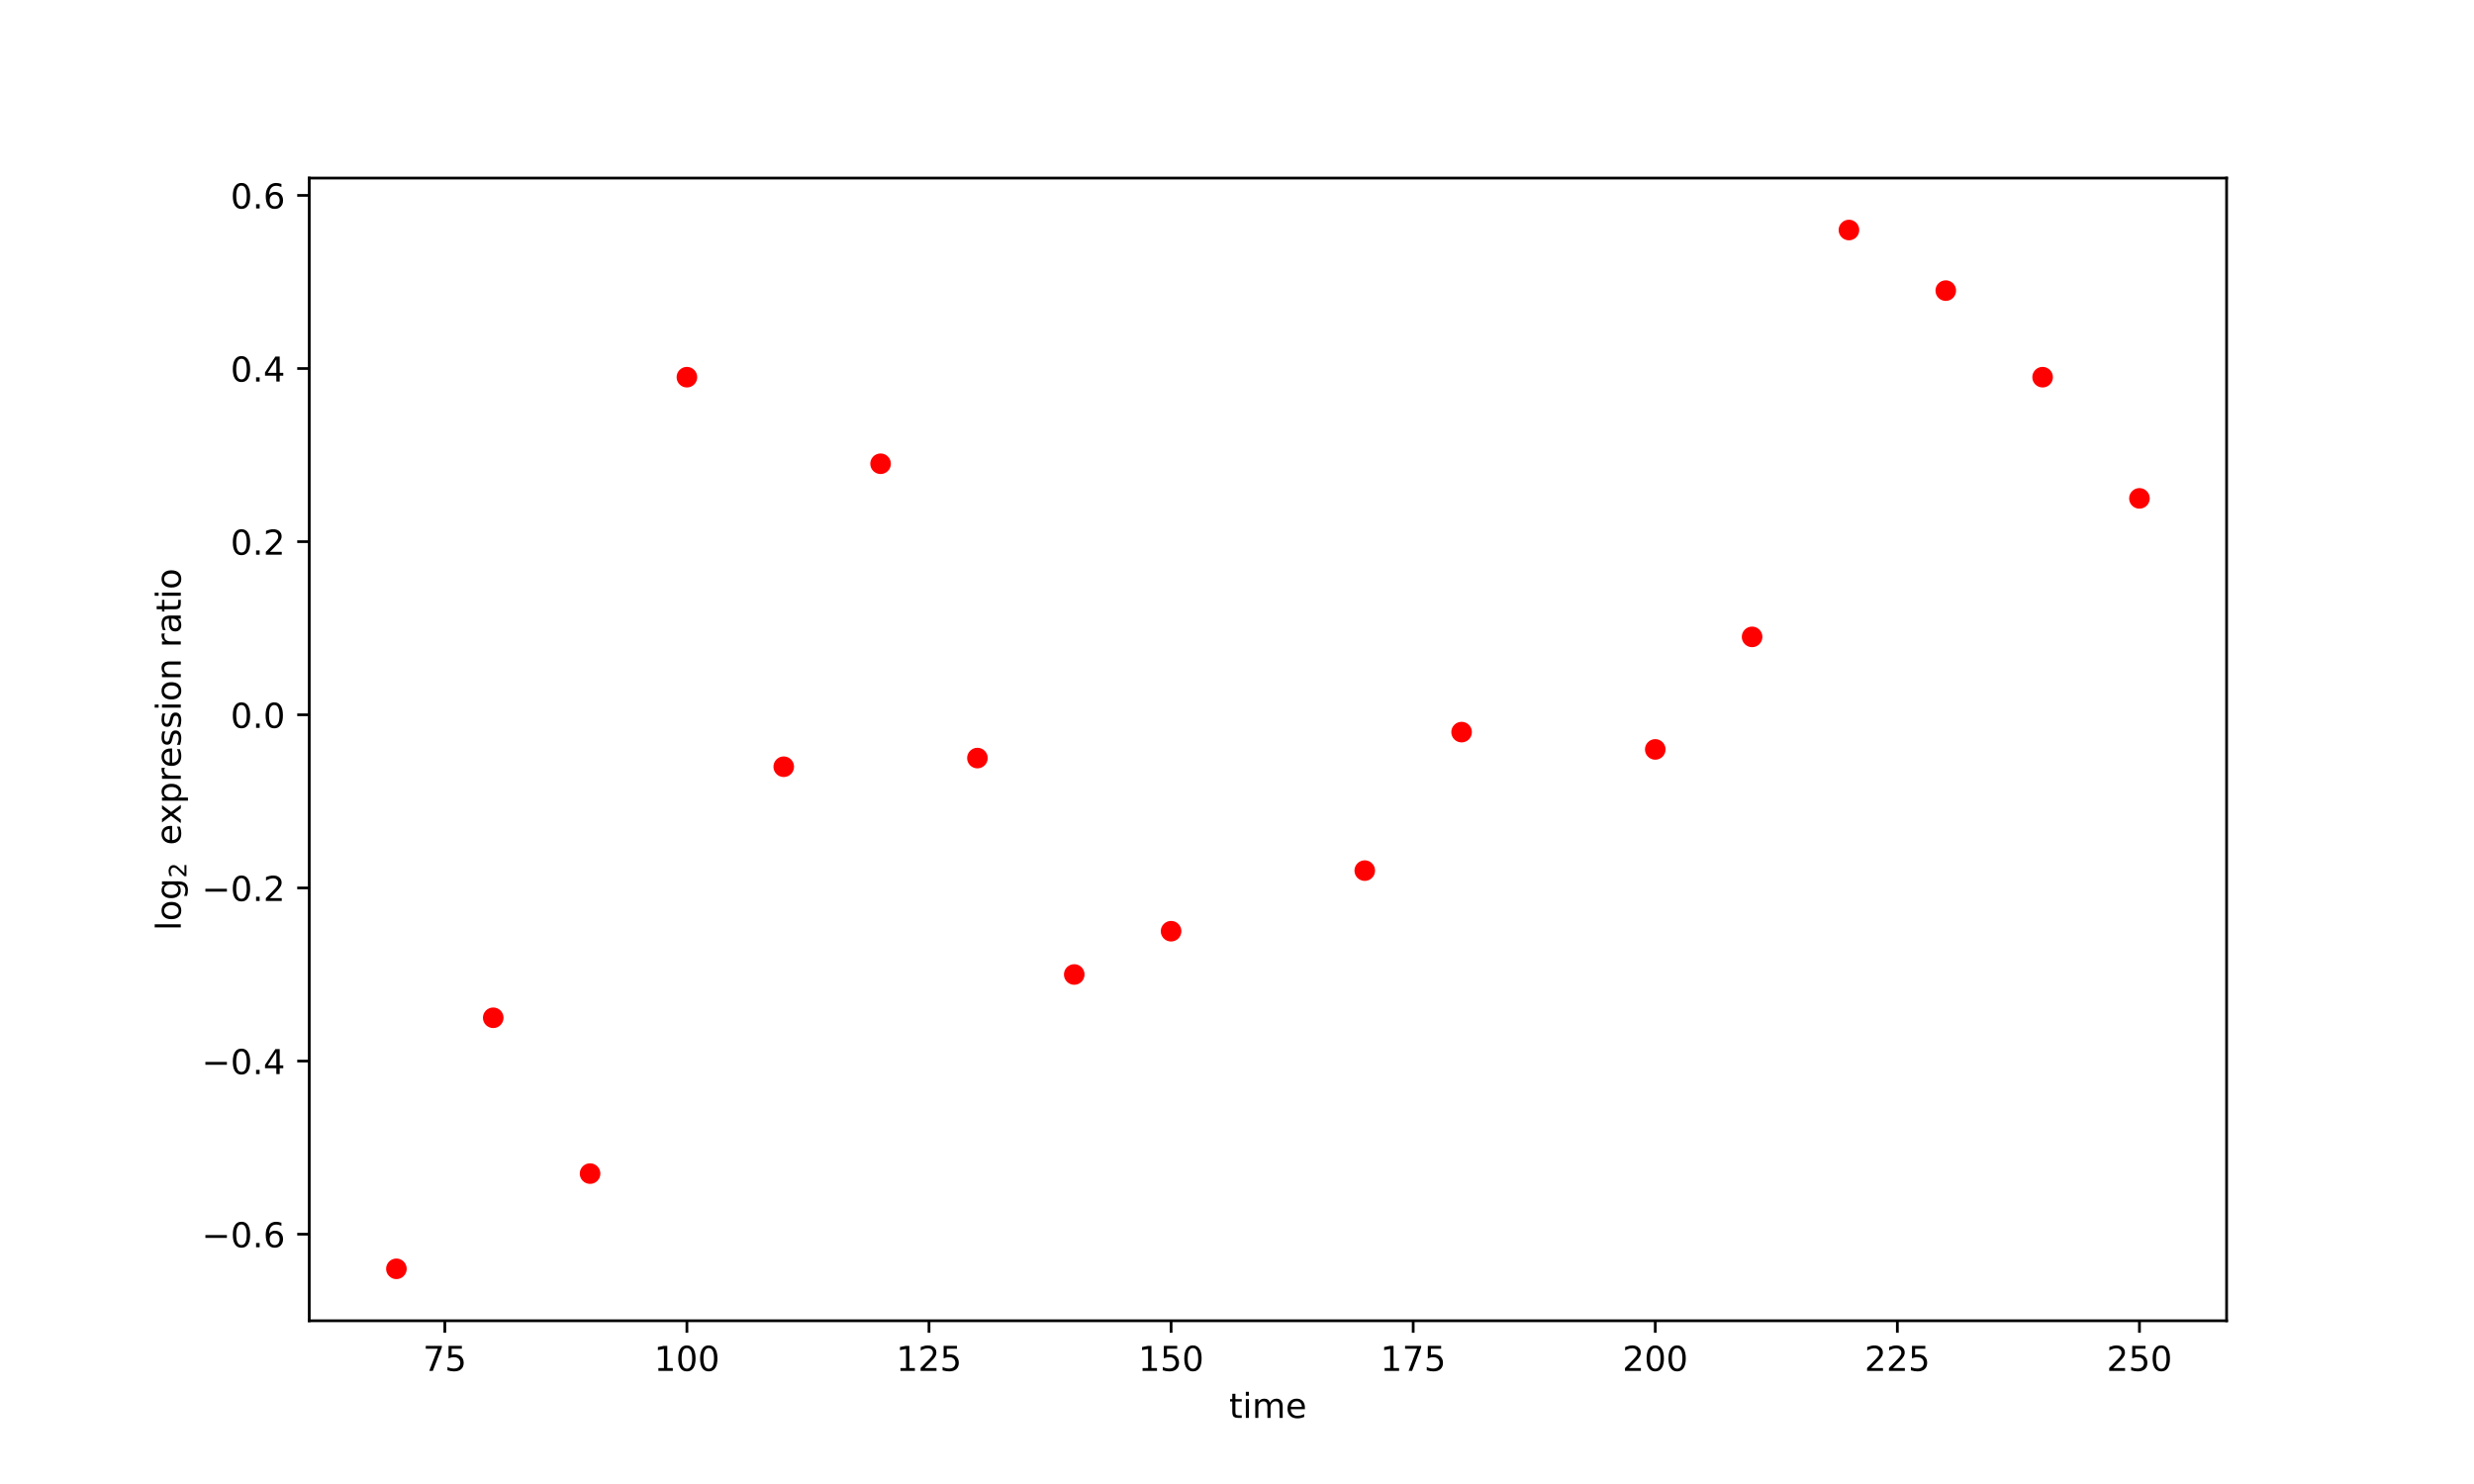
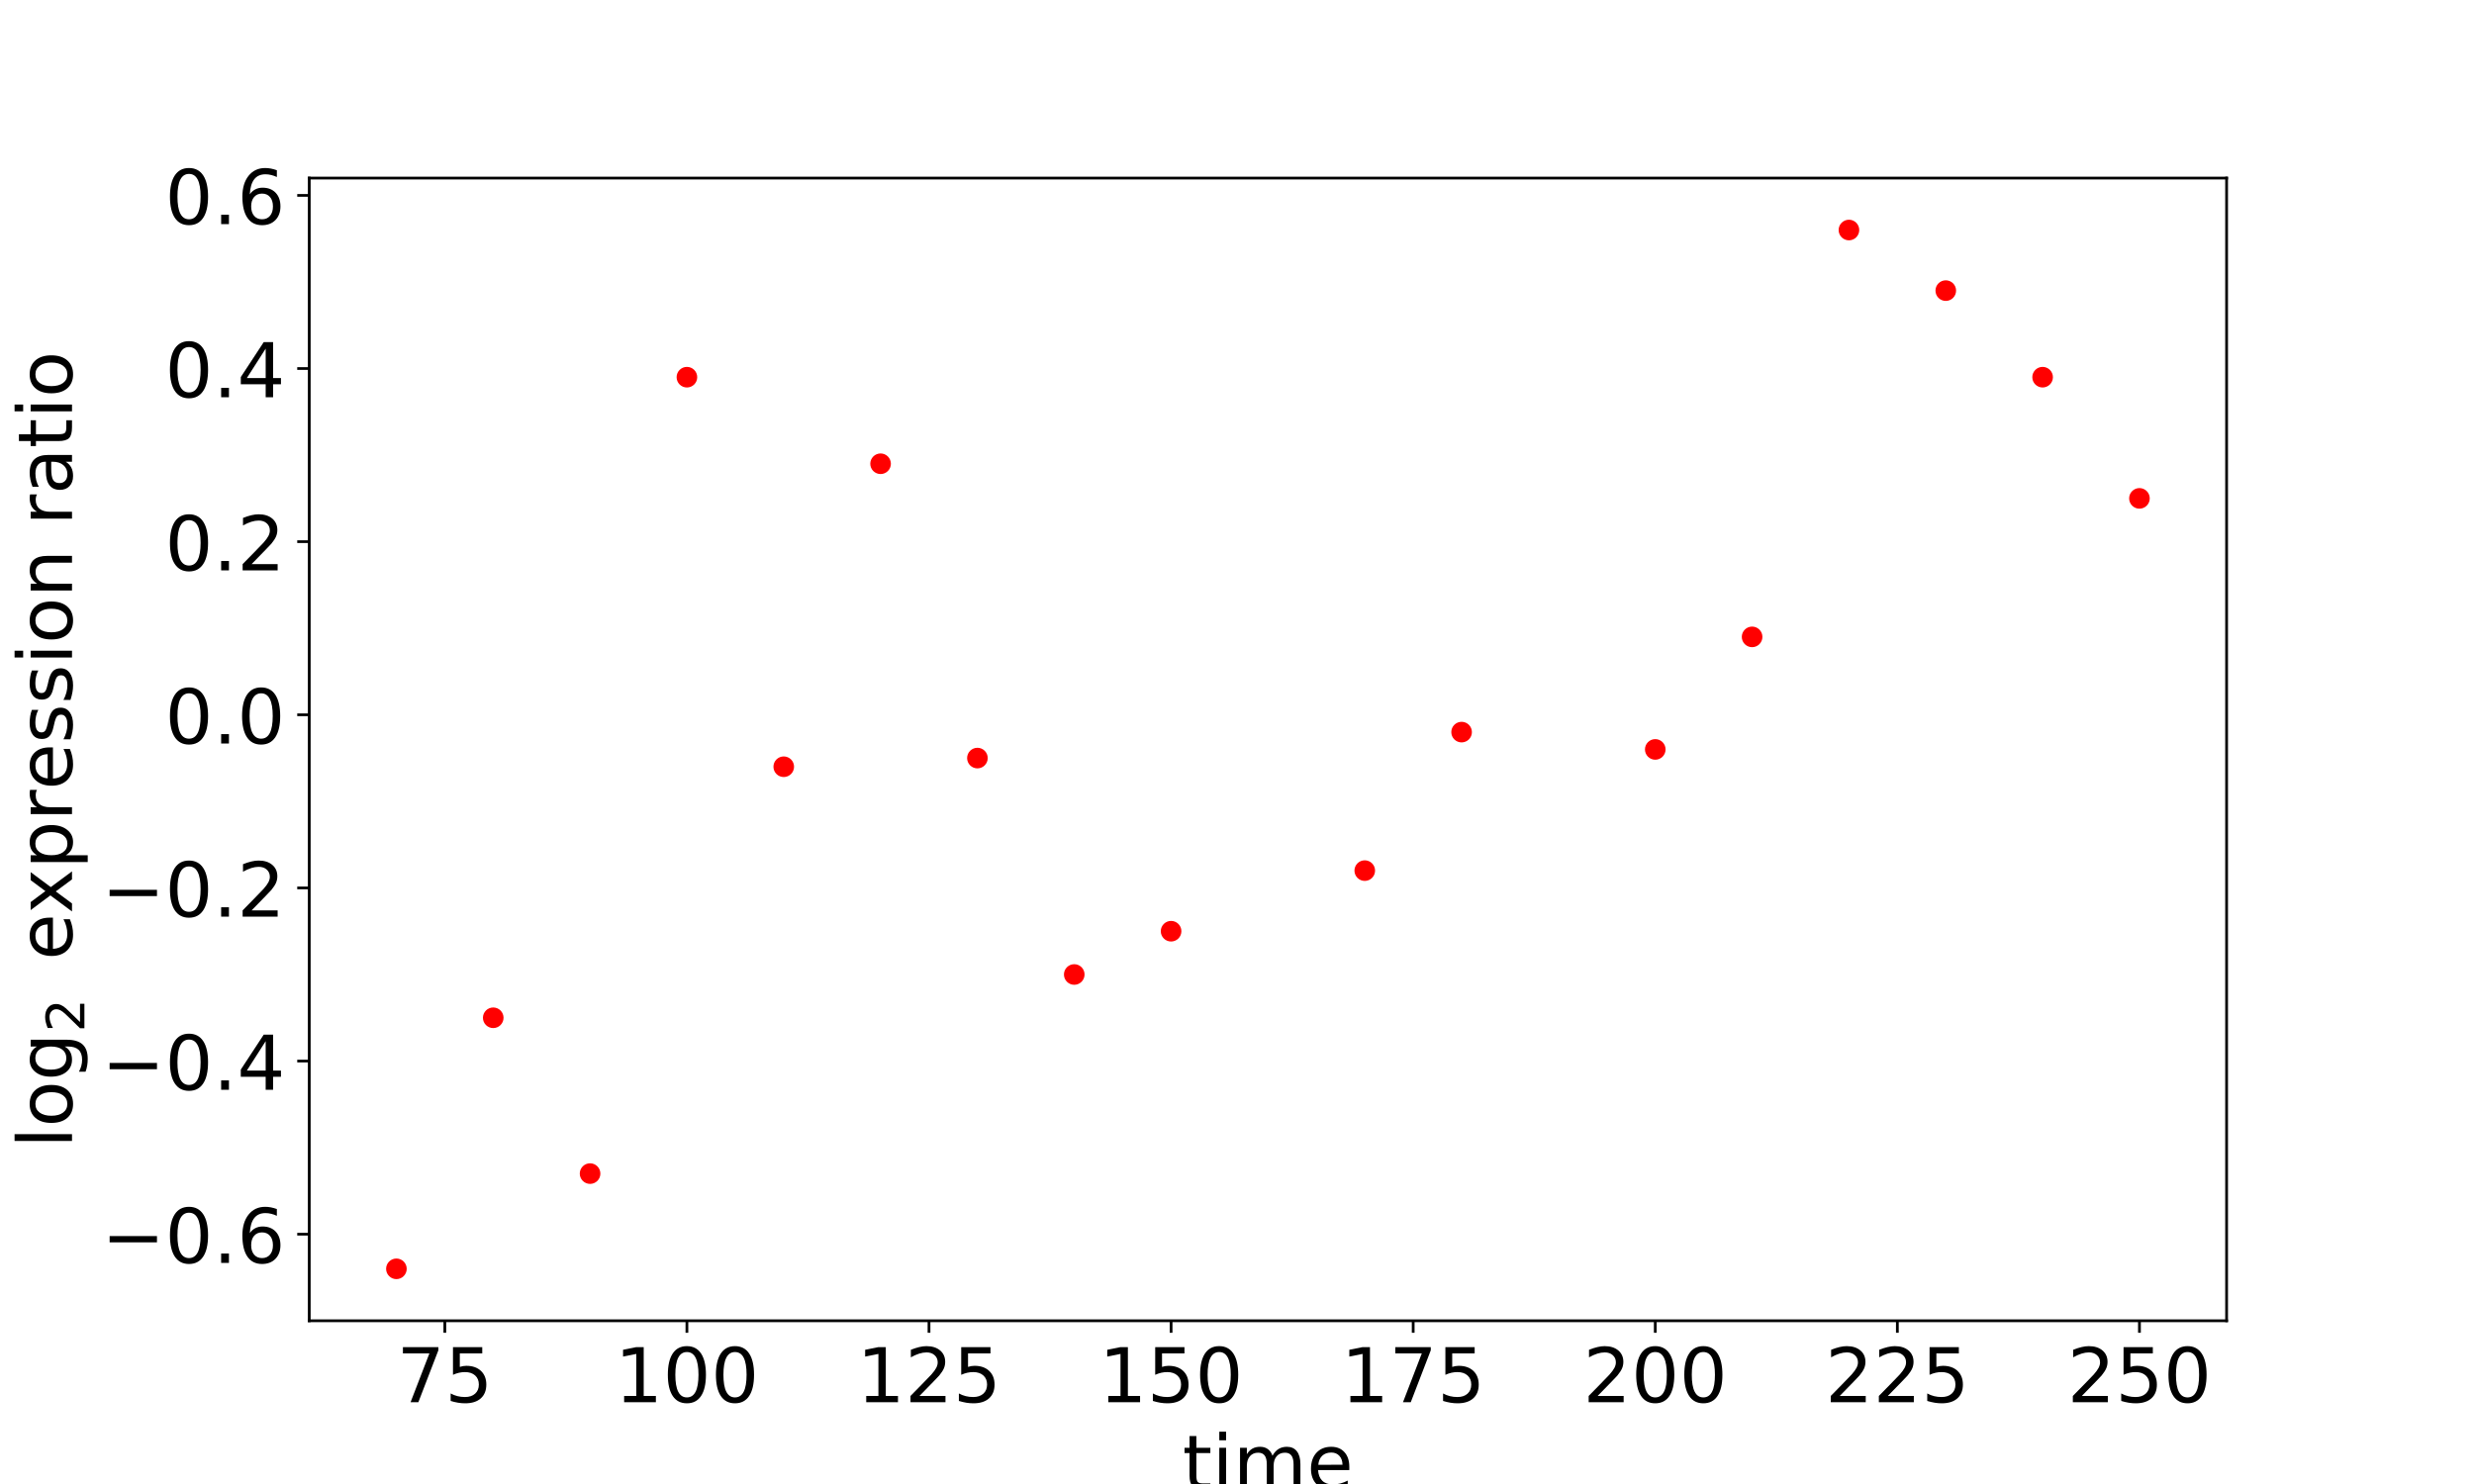
<svg xmlns="http://www.w3.org/2000/svg" xmlns:xlink="http://www.w3.org/1999/xlink" width="720pt" height="432pt" viewBox="0 0 720 432" version="1.1">
  <defs>
    <style type="text/css">*{stroke-linejoin: round; stroke-linecap: butt}</style>
  </defs>
  <g id="figure_1">
    <g id="patch_1">
      <path d="M 0 432  L 720 432  L 720 0  L 0 0  L 0 432  z " style="fill: none" />
    </g>
    <g id="axes_1">
      <g id="patch_2">
        <path d="M 90 384.48  L 648 384.48  L 648 51.84  L 90 51.84  L 90 384.48  z " style="fill: none" />
      </g>
      <g id="matplotlib.axis_1">
        <g id="xtick_1">
          <g id="line2d_1">
            <defs>
-               <path id="m8b63ebf9f4" d="M 0 0  L 0 3.5  " style="stroke: #000000; stroke-width: 0.8" />
+               <path id="m9cae2ee032" d="M 0 0  L 0 3.5  " style="stroke: #000000; stroke-width: 0.8" />
            </defs>
            <g>
-               <use xlink:href="#m8b63ebf9f4" x="129.455" y="384.48" style="stroke: #000000; stroke-width: 0.8" />
+               <use xlink:href="#m9cae2ee032" x="129.455" y="384.48" style="stroke: #000000; stroke-width: 0.8" />
            </g>
          </g>
          <g id="text_1">
-             <g transform="translate(123.092 399.0784) scale(0.1 -0.1)">
+             <g transform="translate(115.457 408.1966) scale(0.22 -0.22)">
              <defs>
                <path id="DejaVuSans-37" d="M 525 4666  L 3525 4666  L 3525 4397  L 1831 0  L 1172 0  L 2766 4134  L 525 4134  L 525 4666  z " transform="scale(0.015625)" />
                <path id="DejaVuSans-35" d="M 691 4666  L 3169 4666  L 3169 4134  L 1269 4134  L 1269 2991  Q 1406 3038 1543 3061  Q 1681 3084 1819 3084  Q 2600 3084 3056 2656  Q 3513 2228 3513 1497  Q 3513 744 3044 326  Q 2575 -91 1722 -91  Q 1428 -91 1123 -41  Q 819 9 494 109  L 494 744  Q 775 591 1075 516  Q 1375 441 1709 441  Q 2250 441 2565 725  Q 2881 1009 2881 1497  Q 2881 1984 2565 2268  Q 2250 2553 1709 2553  Q 1456 2553 1204 2497  Q 953 2441 691 2322  L 691 4666  z " transform="scale(0.015625)" />
              </defs>
              <use xlink:href="#DejaVuSans-37" />
              <use xlink:href="#DejaVuSans-35" transform="translate(63.62305 0)" />
            </g>
          </g>
        </g>
        <g id="xtick_2">
          <g id="line2d_2">
            <g>
-               <use xlink:href="#m8b63ebf9f4" x="199.909" y="384.48" style="stroke: #000000; stroke-width: 0.8" />
+               <use xlink:href="#m9cae2ee032" x="199.909" y="384.48" style="stroke: #000000; stroke-width: 0.8" />
            </g>
          </g>
          <g id="text_2">
-             <g transform="translate(190.3653 399.0784) scale(0.1 -0.1)">
+             <g transform="translate(178.9128 408.1966) scale(0.22 -0.22)">
              <defs>
                <path id="DejaVuSans-31" d="M 794 531  L 1825 531  L 1825 4091  L 703 3866  L 703 4441  L 1819 4666  L 2450 4666  L 2450 531  L 3481 531  L 3481 0  L 794 0  L 794 531  z " transform="scale(0.015625)" />
                <path id="DejaVuSans-30" d="M 2034 4250  Q 1547 4250 1301 3770  Q 1056 3291 1056 2328  Q 1056 1369 1301 889  Q 1547 409 2034 409  Q 2525 409 2770 889  Q 3016 1369 3016 2328  Q 3016 3291 2770 3770  Q 2525 4250 2034 4250  z M 2034 4750  Q 2819 4750 3233 4129  Q 3647 3509 3647 2328  Q 3647 1150 3233 529  Q 2819 -91 2034 -91  Q 1250 -91 836 529  Q 422 1150 422 2328  Q 422 3509 836 4129  Q 1250 4750 2034 4750  z " transform="scale(0.015625)" />
              </defs>
              <use xlink:href="#DejaVuSans-31" />
              <use xlink:href="#DejaVuSans-30" transform="translate(63.62305 0)" />
              <use xlink:href="#DejaVuSans-30" transform="translate(127.2461 0)" />
            </g>
          </g>
        </g>
        <g id="xtick_3">
          <g id="line2d_3">
            <g>
-               <use xlink:href="#m8b63ebf9f4" x="270.364" y="384.48" style="stroke: #000000; stroke-width: 0.8" />
+               <use xlink:href="#m9cae2ee032" x="270.364" y="384.48" style="stroke: #000000; stroke-width: 0.8" />
            </g>
          </g>
          <g id="text_3">
-             <g transform="translate(260.8199 399.0784) scale(0.1 -0.1)">
+             <g transform="translate(249.3674 408.1966) scale(0.22 -0.22)">
              <defs>
                <path id="DejaVuSans-32" d="M 1228 531  L 3431 531  L 3431 0  L 469 0  L 469 531  Q 828 903 1448 1529  Q 2069 2156 2228 2338  Q 2531 2678 2651 2914  Q 2772 3150 2772 3378  Q 2772 3750 2511 3984  Q 2250 4219 1831 4219  Q 1534 4219 1204 4116  Q 875 4013 500 3803  L 500 4441  Q 881 4594 1212 4672  Q 1544 4750 1819 4750  Q 2544 4750 2975 4387  Q 3406 4025 3406 3419  Q 3406 3131 3298 2873  Q 3191 2616 2906 2266  Q 2828 2175 2409 1742  Q 1991 1309 1228 531  z " transform="scale(0.015625)" />
              </defs>
              <use xlink:href="#DejaVuSans-31" />
              <use xlink:href="#DejaVuSans-32" transform="translate(63.62305 0)" />
              <use xlink:href="#DejaVuSans-35" transform="translate(127.2461 0)" />
            </g>
          </g>
        </g>
        <g id="xtick_4">
          <g id="line2d_4">
            <g>
-               <use xlink:href="#m8b63ebf9f4" x="340.818" y="384.48" style="stroke: #000000; stroke-width: 0.8" />
+               <use xlink:href="#m9cae2ee032" x="340.818" y="384.48" style="stroke: #000000; stroke-width: 0.8" />
            </g>
          </g>
          <g id="text_4">
-             <g transform="translate(331.2744 399.0784) scale(0.1 -0.1)">
+             <g transform="translate(319.8219 408.1966) scale(0.22 -0.22)">
              <use xlink:href="#DejaVuSans-31" />
              <use xlink:href="#DejaVuSans-35" transform="translate(63.62305 0)" />
              <use xlink:href="#DejaVuSans-30" transform="translate(127.2461 0)" />
            </g>
          </g>
        </g>
        <g id="xtick_5">
          <g id="line2d_5">
            <g>
-               <use xlink:href="#m8b63ebf9f4" x="411.273" y="384.48" style="stroke: #000000; stroke-width: 0.8" />
+               <use xlink:href="#m9cae2ee032" x="411.273" y="384.48" style="stroke: #000000; stroke-width: 0.8" />
            </g>
          </g>
          <g id="text_5">
-             <g transform="translate(401.729 399.0784) scale(0.1 -0.1)">
+             <g transform="translate(390.2765 408.1966) scale(0.22 -0.22)">
              <use xlink:href="#DejaVuSans-31" />
              <use xlink:href="#DejaVuSans-37" transform="translate(63.62305 0)" />
              <use xlink:href="#DejaVuSans-35" transform="translate(127.2461 0)" />
            </g>
          </g>
        </g>
        <g id="xtick_6">
          <g id="line2d_6">
            <g>
-               <use xlink:href="#m8b63ebf9f4" x="481.727" y="384.48" style="stroke: #000000; stroke-width: 0.8" />
+               <use xlink:href="#m9cae2ee032" x="481.727" y="384.48" style="stroke: #000000; stroke-width: 0.8" />
            </g>
          </g>
          <g id="text_6">
-             <g transform="translate(472.1835 399.0784) scale(0.1 -0.1)">
+             <g transform="translate(460.731 408.1966) scale(0.22 -0.22)">
              <use xlink:href="#DejaVuSans-32" />
              <use xlink:href="#DejaVuSans-30" transform="translate(63.62305 0)" />
              <use xlink:href="#DejaVuSans-30" transform="translate(127.2461 0)" />
            </g>
          </g>
        </g>
        <g id="xtick_7">
          <g id="line2d_7">
            <g>
-               <use xlink:href="#m8b63ebf9f4" x="552.182" y="384.48" style="stroke: #000000; stroke-width: 0.8" />
+               <use xlink:href="#m9cae2ee032" x="552.182" y="384.48" style="stroke: #000000; stroke-width: 0.8" />
            </g>
          </g>
          <g id="text_7">
-             <g transform="translate(542.6381 399.0784) scale(0.1 -0.1)">
+             <g transform="translate(531.1856 408.1966) scale(0.22 -0.22)">
              <use xlink:href="#DejaVuSans-32" />
              <use xlink:href="#DejaVuSans-32" transform="translate(63.62305 0)" />
              <use xlink:href="#DejaVuSans-35" transform="translate(127.2461 0)" />
            </g>
          </g>
        </g>
        <g id="xtick_8">
          <g id="line2d_8">
            <g>
-               <use xlink:href="#m8b63ebf9f4" x="622.636" y="384.48" style="stroke: #000000; stroke-width: 0.8" />
+               <use xlink:href="#m9cae2ee032" x="622.636" y="384.48" style="stroke: #000000; stroke-width: 0.8" />
            </g>
          </g>
          <g id="text_8">
-             <g transform="translate(613.0926 399.0784) scale(0.1 -0.1)">
+             <g transform="translate(601.6401 408.1966) scale(0.22 -0.22)">
              <use xlink:href="#DejaVuSans-32" />
              <use xlink:href="#DejaVuSans-35" transform="translate(63.62305 0)" />
              <use xlink:href="#DejaVuSans-30" transform="translate(127.2461 0)" />
            </g>
          </g>
        </g>
        <g id="text_9">
-           <g transform="translate(357.7039 412.7566) scale(0.1 -0.1)">
+           <g transform="translate(344.1486 433.4884) scale(0.22 -0.22)">
            <defs>
              <path id="DejaVuSans-74" d="M 1172 4494  L 1172 3500  L 2356 3500  L 2356 3053  L 1172 3053  L 1172 1153  Q 1172 725 1289 603  Q 1406 481 1766 481  L 2356 481  L 2356 0  L 1766 0  Q 1100 0 847 248  Q 594 497 594 1153  L 594 3053  L 172 3053  L 172 3500  L 594 3500  L 594 4494  L 1172 4494  z " transform="scale(0.015625)" />
              <path id="DejaVuSans-69" d="M 603 3500  L 1178 3500  L 1178 0  L 603 0  L 603 3500  z M 603 4863  L 1178 4863  L 1178 4134  L 603 4134  L 603 4863  z " transform="scale(0.015625)" />
              <path id="DejaVuSans-6d" d="M 3328 2828  Q 3544 3216 3844 3400  Q 4144 3584 4550 3584  Q 5097 3584 5394 3201  Q 5691 2819 5691 2113  L 5691 0  L 5113 0  L 5113 2094  Q 5113 2597 4934 2840  Q 4756 3084 4391 3084  Q 3944 3084 3684 2787  Q 3425 2491 3425 1978  L 3425 0  L 2847 0  L 2847 2094  Q 2847 2600 2669 2842  Q 2491 3084 2119 3084  Q 1678 3084 1418 2786  Q 1159 2488 1159 1978  L 1159 0  L 581 0  L 581 3500  L 1159 3500  L 1159 2956  Q 1356 3278 1631 3431  Q 1906 3584 2284 3584  Q 2666 3584 2933 3390  Q 3200 3197 3328 2828  z " transform="scale(0.015625)" />
              <path id="DejaVuSans-65" d="M 3597 1894  L 3597 1613  L 953 1613  Q 991 1019 1311 708  Q 1631 397 2203 397  Q 2534 397 2845 478  Q 3156 559 3463 722  L 3463 178  Q 3153 47 2828 -22  Q 2503 -91 2169 -91  Q 1331 -91 842 396  Q 353 884 353 1716  Q 353 2575 817 3079  Q 1281 3584 2069 3584  Q 2775 3584 3186 3129  Q 3597 2675 3597 1894  z M 3022 2063  Q 3016 2534 2758 2815  Q 2500 3097 2075 3097  Q 1594 3097 1305 2825  Q 1016 2553 972 2059  L 3022 2063  z " transform="scale(0.015625)" />
            </defs>
            <use xlink:href="#DejaVuSans-74" />
            <use xlink:href="#DejaVuSans-69" transform="translate(39.20898 0)" />
            <use xlink:href="#DejaVuSans-6d" transform="translate(66.99219 0)" />
            <use xlink:href="#DejaVuSans-65" transform="translate(164.4043 0)" />
          </g>
        </g>
      </g>
      <g id="matplotlib.axis_2">
        <g id="ytick_1">
          <g id="line2d_9">
            <defs>
-               <path id="m083e252d7d" d="M 0 0  L -3.5 0  " style="stroke: #000000; stroke-width: 0.8" />
+               <path id="m2cee921c9c" d="M 0 0  L -3.5 0  " style="stroke: #000000; stroke-width: 0.8" />
            </defs>
            <g>
-               <use xlink:href="#m083e252d7d" x="90" y="359.28" style="stroke: #000000; stroke-width: 0.8" />
+               <use xlink:href="#m2cee921c9c" x="90" y="359.28" style="stroke: #000000; stroke-width: 0.8" />
            </g>
          </g>
          <g id="text_10">
-             <g transform="translate(58.71719 363.0792) scale(0.1 -0.1)">
+             <g transform="translate(29.57781 367.6383) scale(0.22 -0.22)">
              <defs>
                <path id="DejaVuSans-2212" d="M 678 2272  L 4684 2272  L 4684 1741  L 678 1741  L 678 2272  z " transform="scale(0.015625)" />
                <path id="DejaVuSans-2e" d="M 684 794  L 1344 794  L 1344 0  L 684 0  L 684 794  z " transform="scale(0.015625)" />
                <path id="DejaVuSans-36" d="M 2113 2584  Q 1688 2584 1439 2293  Q 1191 2003 1191 1497  Q 1191 994 1439 701  Q 1688 409 2113 409  Q 2538 409 2786 701  Q 3034 994 3034 1497  Q 3034 2003 2786 2293  Q 2538 2584 2113 2584  z M 3366 4563  L 3366 3988  Q 3128 4100 2886 4159  Q 2644 4219 2406 4219  Q 1781 4219 1451 3797  Q 1122 3375 1075 2522  Q 1259 2794 1537 2939  Q 1816 3084 2150 3084  Q 2853 3084 3261 2657  Q 3669 2231 3669 1497  Q 3669 778 3244 343  Q 2819 -91 2113 -91  Q 1303 -91 875 529  Q 447 1150 447 2328  Q 447 3434 972 4092  Q 1497 4750 2381 4750  Q 2619 4750 2861 4703  Q 3103 4656 3366 4563  z " transform="scale(0.015625)" />
              </defs>
              <use xlink:href="#DejaVuSans-2212" />
              <use xlink:href="#DejaVuSans-30" transform="translate(83.78906 0)" />
              <use xlink:href="#DejaVuSans-2e" transform="translate(147.4121 0)" />
              <use xlink:href="#DejaVuSans-36" transform="translate(179.1992 0)" />
            </g>
          </g>
        </g>
        <g id="ytick_2">
          <g id="line2d_10">
            <g>
-               <use xlink:href="#m083e252d7d" x="90" y="308.88" style="stroke: #000000; stroke-width: 0.8" />
+               <use xlink:href="#m2cee921c9c" x="90" y="308.88" style="stroke: #000000; stroke-width: 0.8" />
            </g>
          </g>
          <g id="text_11">
-             <g transform="translate(58.71719 312.6792) scale(0.1 -0.1)">
+             <g transform="translate(29.57781 317.2383) scale(0.22 -0.22)">
              <defs>
                <path id="DejaVuSans-34" d="M 2419 4116  L 825 1625  L 2419 1625  L 2419 4116  z M 2253 4666  L 3047 4666  L 3047 1625  L 3713 1625  L 3713 1100  L 3047 1100  L 3047 0  L 2419 0  L 2419 1100  L 313 1100  L 313 1709  L 2253 4666  z " transform="scale(0.015625)" />
              </defs>
              <use xlink:href="#DejaVuSans-2212" />
              <use xlink:href="#DejaVuSans-30" transform="translate(83.78906 0)" />
              <use xlink:href="#DejaVuSans-2e" transform="translate(147.4121 0)" />
              <use xlink:href="#DejaVuSans-34" transform="translate(179.1992 0)" />
            </g>
          </g>
        </g>
        <g id="ytick_3">
          <g id="line2d_11">
            <g>
-               <use xlink:href="#m083e252d7d" x="90" y="258.48" style="stroke: #000000; stroke-width: 0.8" />
+               <use xlink:href="#m2cee921c9c" x="90" y="258.48" style="stroke: #000000; stroke-width: 0.8" />
            </g>
          </g>
          <g id="text_12">
-             <g transform="translate(58.71719 262.2792) scale(0.1 -0.1)">
+             <g transform="translate(29.57781 266.8383) scale(0.22 -0.22)">
              <use xlink:href="#DejaVuSans-2212" />
              <use xlink:href="#DejaVuSans-30" transform="translate(83.78906 0)" />
              <use xlink:href="#DejaVuSans-2e" transform="translate(147.4121 0)" />
              <use xlink:href="#DejaVuSans-32" transform="translate(179.1992 0)" />
            </g>
          </g>
        </g>
        <g id="ytick_4">
          <g id="line2d_12">
            <g>
-               <use xlink:href="#m083e252d7d" x="90" y="208.08" style="stroke: #000000; stroke-width: 0.8" />
+               <use xlink:href="#m2cee921c9c" x="90" y="208.08" style="stroke: #000000; stroke-width: 0.8" />
            </g>
          </g>
          <g id="text_13">
-             <g transform="translate(67.09687 211.8792) scale(0.1 -0.1)">
+             <g transform="translate(48.01313 216.4383) scale(0.22 -0.22)">
              <use xlink:href="#DejaVuSans-30" />
              <use xlink:href="#DejaVuSans-2e" transform="translate(63.62305 0)" />
              <use xlink:href="#DejaVuSans-30" transform="translate(95.41016 0)" />
            </g>
          </g>
        </g>
        <g id="ytick_5">
          <g id="line2d_13">
            <g>
-               <use xlink:href="#m083e252d7d" x="90" y="157.68" style="stroke: #000000; stroke-width: 0.8" />
+               <use xlink:href="#m2cee921c9c" x="90" y="157.68" style="stroke: #000000; stroke-width: 0.8" />
            </g>
          </g>
          <g id="text_14">
-             <g transform="translate(67.09687 161.4792) scale(0.1 -0.1)">
+             <g transform="translate(48.01313 166.0383) scale(0.22 -0.22)">
              <use xlink:href="#DejaVuSans-30" />
              <use xlink:href="#DejaVuSans-2e" transform="translate(63.62305 0)" />
              <use xlink:href="#DejaVuSans-32" transform="translate(95.41016 0)" />
            </g>
          </g>
        </g>
        <g id="ytick_6">
          <g id="line2d_14">
            <g>
-               <use xlink:href="#m083e252d7d" x="90" y="107.28" style="stroke: #000000; stroke-width: 0.8" />
+               <use xlink:href="#m2cee921c9c" x="90" y="107.28" style="stroke: #000000; stroke-width: 0.8" />
            </g>
          </g>
          <g id="text_15">
-             <g transform="translate(67.09687 111.0792) scale(0.1 -0.1)">
+             <g transform="translate(48.01313 115.6383) scale(0.22 -0.22)">
              <use xlink:href="#DejaVuSans-30" />
              <use xlink:href="#DejaVuSans-2e" transform="translate(63.62305 0)" />
              <use xlink:href="#DejaVuSans-34" transform="translate(95.41016 0)" />
            </g>
          </g>
        </g>
        <g id="ytick_7">
          <g id="line2d_15">
            <g>
-               <use xlink:href="#m083e252d7d" x="90" y="56.88" style="stroke: #000000; stroke-width: 0.8" />
+               <use xlink:href="#m2cee921c9c" x="90" y="56.88" style="stroke: #000000; stroke-width: 0.8" />
            </g>
          </g>
          <g id="text_16">
-             <g transform="translate(67.09687 60.67922) scale(0.1 -0.1)">
+             <g transform="translate(48.01313 65.23828) scale(0.22 -0.22)">
              <use xlink:href="#DejaVuSans-30" />
              <use xlink:href="#DejaVuSans-2e" transform="translate(63.62305 0)" />
              <use xlink:href="#DejaVuSans-36" transform="translate(95.41016 0)" />
            </g>
          </g>
        </g>
        <g id="text_17">
-           <g transform="translate(52.61719 270.91) rotate(-90) scale(0.1 -0.1)">
+           <g transform="translate(20.95781 334.21) rotate(-90) scale(0.22 -0.22)">
            <defs>
              <path id="DejaVuSans-6c" d="M 603 4863  L 1178 4863  L 1178 0  L 603 0  L 603 4863  z " transform="scale(0.015625)" />
              <path id="DejaVuSans-6f" d="M 1959 3097  Q 1497 3097 1228 2736  Q 959 2375 959 1747  Q 959 1119 1226 758  Q 1494 397 1959 397  Q 2419 397 2687 759  Q 2956 1122 2956 1747  Q 2956 2369 2687 2733  Q 2419 3097 1959 3097  z M 1959 3584  Q 2709 3584 3137 3096  Q 3566 2609 3566 1747  Q 3566 888 3137 398  Q 2709 -91 1959 -91  Q 1206 -91 779 398  Q 353 888 353 1747  Q 353 2609 779 3096  Q 1206 3584 1959 3584  z " transform="scale(0.015625)" />
              <path id="DejaVuSans-67" d="M 2906 1791  Q 2906 2416 2648 2759  Q 2391 3103 1925 3103  Q 1463 3103 1205 2759  Q 947 2416 947 1791  Q 947 1169 1205 825  Q 1463 481 1925 481  Q 2391 481 2648 825  Q 2906 1169 2906 1791  z M 3481 434  Q 3481 -459 3084 -895  Q 2688 -1331 1869 -1331  Q 1566 -1331 1297 -1286  Q 1028 -1241 775 -1147  L 775 -588  Q 1028 -725 1275 -790  Q 1522 -856 1778 -856  Q 2344 -856 2625 -561  Q 2906 -266 2906 331  L 2906 616  Q 2728 306 2450 153  Q 2172 0 1784 0  Q 1141 0 747 490  Q 353 981 353 1791  Q 353 2603 747 3093  Q 1141 3584 1784 3584  Q 2172 3584 2450 3431  Q 2728 3278 2906 2969  L 2906 3500  L 3481 3500  L 3481 434  z " transform="scale(0.015625)" />
              <path id="DejaVuSans-20" transform="scale(0.015625)" />
              <path id="DejaVuSans-78" d="M 3513 3500  L 2247 1797  L 3578 0  L 2900 0  L 1881 1375  L 863 0  L 184 0  L 1544 1831  L 300 3500  L 978 3500  L 1906 2253  L 2834 3500  L 3513 3500  z " transform="scale(0.015625)" />
              <path id="DejaVuSans-70" d="M 1159 525  L 1159 -1331  L 581 -1331  L 581 3500  L 1159 3500  L 1159 2969  Q 1341 3281 1617 3432  Q 1894 3584 2278 3584  Q 2916 3584 3314 3078  Q 3713 2572 3713 1747  Q 3713 922 3314 415  Q 2916 -91 2278 -91  Q 1894 -91 1617 61  Q 1341 213 1159 525  z M 3116 1747  Q 3116 2381 2855 2742  Q 2594 3103 2138 3103  Q 1681 3103 1420 2742  Q 1159 2381 1159 1747  Q 1159 1113 1420 752  Q 1681 391 2138 391  Q 2594 391 2855 752  Q 3116 1113 3116 1747  z " transform="scale(0.015625)" />
              <path id="DejaVuSans-72" d="M 2631 2963  Q 2534 3019 2420 3045  Q 2306 3072 2169 3072  Q 1681 3072 1420 2755  Q 1159 2438 1159 1844  L 1159 0  L 581 0  L 581 3500  L 1159 3500  L 1159 2956  Q 1341 3275 1631 3429  Q 1922 3584 2338 3584  Q 2397 3584 2469 3576  Q 2541 3569 2628 3553  L 2631 2963  z " transform="scale(0.015625)" />
              <path id="DejaVuSans-73" d="M 2834 3397  L 2834 2853  Q 2591 2978 2328 3040  Q 2066 3103 1784 3103  Q 1356 3103 1142 2972  Q 928 2841 928 2578  Q 928 2378 1081 2264  Q 1234 2150 1697 2047  L 1894 2003  Q 2506 1872 2764 1633  Q 3022 1394 3022 966  Q 3022 478 2636 193  Q 2250 -91 1575 -91  Q 1294 -91 989 -36  Q 684 19 347 128  L 347 722  Q 666 556 975 473  Q 1284 391 1588 391  Q 1994 391 2212 530  Q 2431 669 2431 922  Q 2431 1156 2273 1281  Q 2116 1406 1581 1522  L 1381 1569  Q 847 1681 609 1914  Q 372 2147 372 2553  Q 372 3047 722 3315  Q 1072 3584 1716 3584  Q 2034 3584 2315 3537  Q 2597 3491 2834 3397  z " transform="scale(0.015625)" />
              <path id="DejaVuSans-6e" d="M 3513 2113  L 3513 0  L 2938 0  L 2938 2094  Q 2938 2591 2744 2837  Q 2550 3084 2163 3084  Q 1697 3084 1428 2787  Q 1159 2491 1159 1978  L 1159 0  L 581 0  L 581 3500  L 1159 3500  L 1159 2956  Q 1366 3272 1645 3428  Q 1925 3584 2291 3584  Q 2894 3584 3203 3211  Q 3513 2838 3513 2113  z " transform="scale(0.015625)" />
              <path id="DejaVuSans-61" d="M 2194 1759  Q 1497 1759 1228 1600  Q 959 1441 959 1056  Q 959 750 1161 570  Q 1363 391 1709 391  Q 2188 391 2477 730  Q 2766 1069 2766 1631  L 2766 1759  L 2194 1759  z M 3341 1997  L 3341 0  L 2766 0  L 2766 531  Q 2569 213 2275 61  Q 1981 -91 1556 -91  Q 1019 -91 701 211  Q 384 513 384 1019  Q 384 1609 779 1909  Q 1175 2209 1959 2209  L 2766 2209  L 2766 2266  Q 2766 2663 2505 2880  Q 2244 3097 1772 3097  Q 1472 3097 1187 3025  Q 903 2953 641 2809  L 641 3341  Q 956 3463 1253 3523  Q 1550 3584 1831 3584  Q 2591 3584 2966 3190  Q 3341 2797 3341 1997  z " transform="scale(0.015625)" />
            </defs>
            <use xlink:href="#DejaVuSans-6c" transform="translate(0 0.015625)" />
            <use xlink:href="#DejaVuSans-6f" transform="translate(27.7832 0.015625)" />
            <use xlink:href="#DejaVuSans-67" transform="translate(88.96484 0.015625)" />
            <use xlink:href="#DejaVuSans-32" transform="translate(153.3984 -16.39062) scale(0.7)" />
            <use xlink:href="#DejaVuSans-20" transform="translate(216.9046 0.015625)" />
            <use xlink:href="#DejaVuSans-65" transform="translate(248.6917 0.015625)" />
            <use xlink:href="#DejaVuSans-78" transform="translate(310.2152 0.015625)" />
            <use xlink:href="#DejaVuSans-70" transform="translate(369.3949 0.015625)" />
            <use xlink:href="#DejaVuSans-72" transform="translate(432.8714 0.015625)" />
            <use xlink:href="#DejaVuSans-65" transform="translate(473.9847 0.015625)" />
            <use xlink:href="#DejaVuSans-73" transform="translate(535.5081 0.015625)" />
            <use xlink:href="#DejaVuSans-73" transform="translate(587.6077 0.015625)" />
            <use xlink:href="#DejaVuSans-69" transform="translate(639.7074 0.015625)" />
            <use xlink:href="#DejaVuSans-6f" transform="translate(667.4906 0.015625)" />
            <use xlink:href="#DejaVuSans-6e" transform="translate(728.6722 0.015625)" />
            <use xlink:href="#DejaVuSans-20" transform="translate(792.0511 0.015625)" />
            <use xlink:href="#DejaVuSans-72" transform="translate(823.8382 0.015625)" />
            <use xlink:href="#DejaVuSans-61" transform="translate(864.9515 0.015625)" />
            <use xlink:href="#DejaVuSans-74" transform="translate(926.2308 0.015625)" />
            <use xlink:href="#DejaVuSans-69" transform="translate(965.4398 0.015625)" />
            <use xlink:href="#DejaVuSans-6f" transform="translate(993.223 0.015625)" />
          </g>
        </g>
      </g>
      <g id="line2d_16">
        <defs>
-           <path id="m4f11a796b4" d="M 0 2.5  C 0.663 2.5 1.299 2.237 1.768 1.768  C 2.237 1.299 2.5 0.663 2.5 0  C 2.5 -0.663 2.237 -1.299 1.768 -1.768  C 1.299 -2.237 0.663 -2.5 0 -2.5  C -0.663 -2.5 -1.299 -2.237 -1.768 -1.768  C -2.237 -1.299 -2.5 -0.663 -2.5 0  C -2.5 0.663 -2.237 1.299 -1.768 1.768  C -1.299 2.237 -0.663 2.5 0 2.5  z " style="stroke: #ff0000" />
+           <path id="mfd0cc297c3" d="M 0 2.5  C 0.663 2.5 1.299 2.237 1.768 1.768  C 2.237 1.299 2.5 0.663 2.5 0  C 2.5 -0.663 2.237 -1.299 1.768 -1.768  C 1.299 -2.237 0.663 -2.5 0 -2.5  C -0.663 -2.5 -1.299 -2.237 -1.768 -1.768  C -2.237 -1.299 -2.5 -0.663 -2.5 0  C -2.5 0.663 -2.237 1.299 -1.768 1.768  C -1.299 2.237 -0.663 2.5 0 2.5  z " style="stroke: #ff0000" />
        </defs>
-         <g clip-path="url(#p5dc0ba3132)">
-           <use xlink:href="#m4f11a796b4" x="115.364" y="369.36" style="fill: #ff0000; stroke: #ff0000" />
-           <use xlink:href="#m4f11a796b4" x="143.545" y="296.28" style="fill: #ff0000; stroke: #ff0000" />
-           <use xlink:href="#m4f11a796b4" x="171.727" y="341.64" style="fill: #ff0000; stroke: #ff0000" />
-           <use xlink:href="#m4f11a796b4" x="199.909" y="109.8" style="fill: #ff0000; stroke: #ff0000" />
-           <use xlink:href="#m4f11a796b4" x="228.091" y="223.2" style="fill: #ff0000; stroke: #ff0000" />
-           <use xlink:href="#m4f11a796b4" x="256.273" y="135" style="fill: #ff0000; stroke: #ff0000" />
-           <use xlink:href="#m4f11a796b4" x="284.455" y="220.68" style="fill: #ff0000; stroke: #ff0000" />
-           <use xlink:href="#m4f11a796b4" x="312.636" y="283.68" style="fill: #ff0000; stroke: #ff0000" />
-           <use xlink:href="#m4f11a796b4" x="340.818" y="271.08" style="fill: #ff0000; stroke: #ff0000" />
-           <use xlink:href="#m4f11a796b4" x="397.182" y="253.44" style="fill: #ff0000; stroke: #ff0000" />
-           <use xlink:href="#m4f11a796b4" x="425.364" y="213.12" style="fill: #ff0000; stroke: #ff0000" />
-           <use xlink:href="#m4f11a796b4" x="481.727" y="218.16" style="fill: #ff0000; stroke: #ff0000" />
-           <use xlink:href="#m4f11a796b4" x="509.909" y="185.4" style="fill: #ff0000; stroke: #ff0000" />
-           <use xlink:href="#m4f11a796b4" x="538.091" y="66.96" style="fill: #ff0000; stroke: #ff0000" />
-           <use xlink:href="#m4f11a796b4" x="566.273" y="84.6" style="fill: #ff0000; stroke: #ff0000" />
-           <use xlink:href="#m4f11a796b4" x="594.455" y="109.8" style="fill: #ff0000; stroke: #ff0000" />
-           <use xlink:href="#m4f11a796b4" x="622.636" y="145.08" style="fill: #ff0000; stroke: #ff0000" />
+         <g clip-path="url(#p4277f0035c)">
+           <use xlink:href="#mfd0cc297c3" x="115.364" y="369.36" style="fill: #ff0000; stroke: #ff0000" />
+           <use xlink:href="#mfd0cc297c3" x="143.545" y="296.28" style="fill: #ff0000; stroke: #ff0000" />
+           <use xlink:href="#mfd0cc297c3" x="171.727" y="341.64" style="fill: #ff0000; stroke: #ff0000" />
+           <use xlink:href="#mfd0cc297c3" x="199.909" y="109.8" style="fill: #ff0000; stroke: #ff0000" />
+           <use xlink:href="#mfd0cc297c3" x="228.091" y="223.2" style="fill: #ff0000; stroke: #ff0000" />
+           <use xlink:href="#mfd0cc297c3" x="256.273" y="135" style="fill: #ff0000; stroke: #ff0000" />
+           <use xlink:href="#mfd0cc297c3" x="284.455" y="220.68" style="fill: #ff0000; stroke: #ff0000" />
+           <use xlink:href="#mfd0cc297c3" x="312.636" y="283.68" style="fill: #ff0000; stroke: #ff0000" />
+           <use xlink:href="#mfd0cc297c3" x="340.818" y="271.08" style="fill: #ff0000; stroke: #ff0000" />
+           <use xlink:href="#mfd0cc297c3" x="397.182" y="253.44" style="fill: #ff0000; stroke: #ff0000" />
+           <use xlink:href="#mfd0cc297c3" x="425.364" y="213.12" style="fill: #ff0000; stroke: #ff0000" />
+           <use xlink:href="#mfd0cc297c3" x="481.727" y="218.16" style="fill: #ff0000; stroke: #ff0000" />
+           <use xlink:href="#mfd0cc297c3" x="509.909" y="185.4" style="fill: #ff0000; stroke: #ff0000" />
+           <use xlink:href="#mfd0cc297c3" x="538.091" y="66.96" style="fill: #ff0000; stroke: #ff0000" />
+           <use xlink:href="#mfd0cc297c3" x="566.273" y="84.6" style="fill: #ff0000; stroke: #ff0000" />
+           <use xlink:href="#mfd0cc297c3" x="594.455" y="109.8" style="fill: #ff0000; stroke: #ff0000" />
+           <use xlink:href="#mfd0cc297c3" x="622.636" y="145.08" style="fill: #ff0000; stroke: #ff0000" />
        </g>
      </g>
      <g id="patch_3">
        <path d="M 90 384.48  L 90 51.84  " style="fill: none; stroke: #000000; stroke-width: 0.8; stroke-linejoin: miter; stroke-linecap: square" />
      </g>
      <g id="patch_4">
        <path d="M 648 384.48  L 648 51.84  " style="fill: none; stroke: #000000; stroke-width: 0.8; stroke-linejoin: miter; stroke-linecap: square" />
      </g>
      <g id="patch_5">
        <path d="M 90 384.48  L 648 384.48  " style="fill: none; stroke: #000000; stroke-width: 0.8; stroke-linejoin: miter; stroke-linecap: square" />
      </g>
      <g id="patch_6">
        <path d="M 90 51.84  L 648 51.84  " style="fill: none; stroke: #000000; stroke-width: 0.8; stroke-linejoin: miter; stroke-linecap: square" />
      </g>
    </g>
  </g>
  <defs>
-     <clipPath id="p5dc0ba3132">
+     <clipPath id="p4277f0035c">
      <rect x="90" y="51.84" width="558" height="332.64" />
    </clipPath>
  </defs>
</svg>
